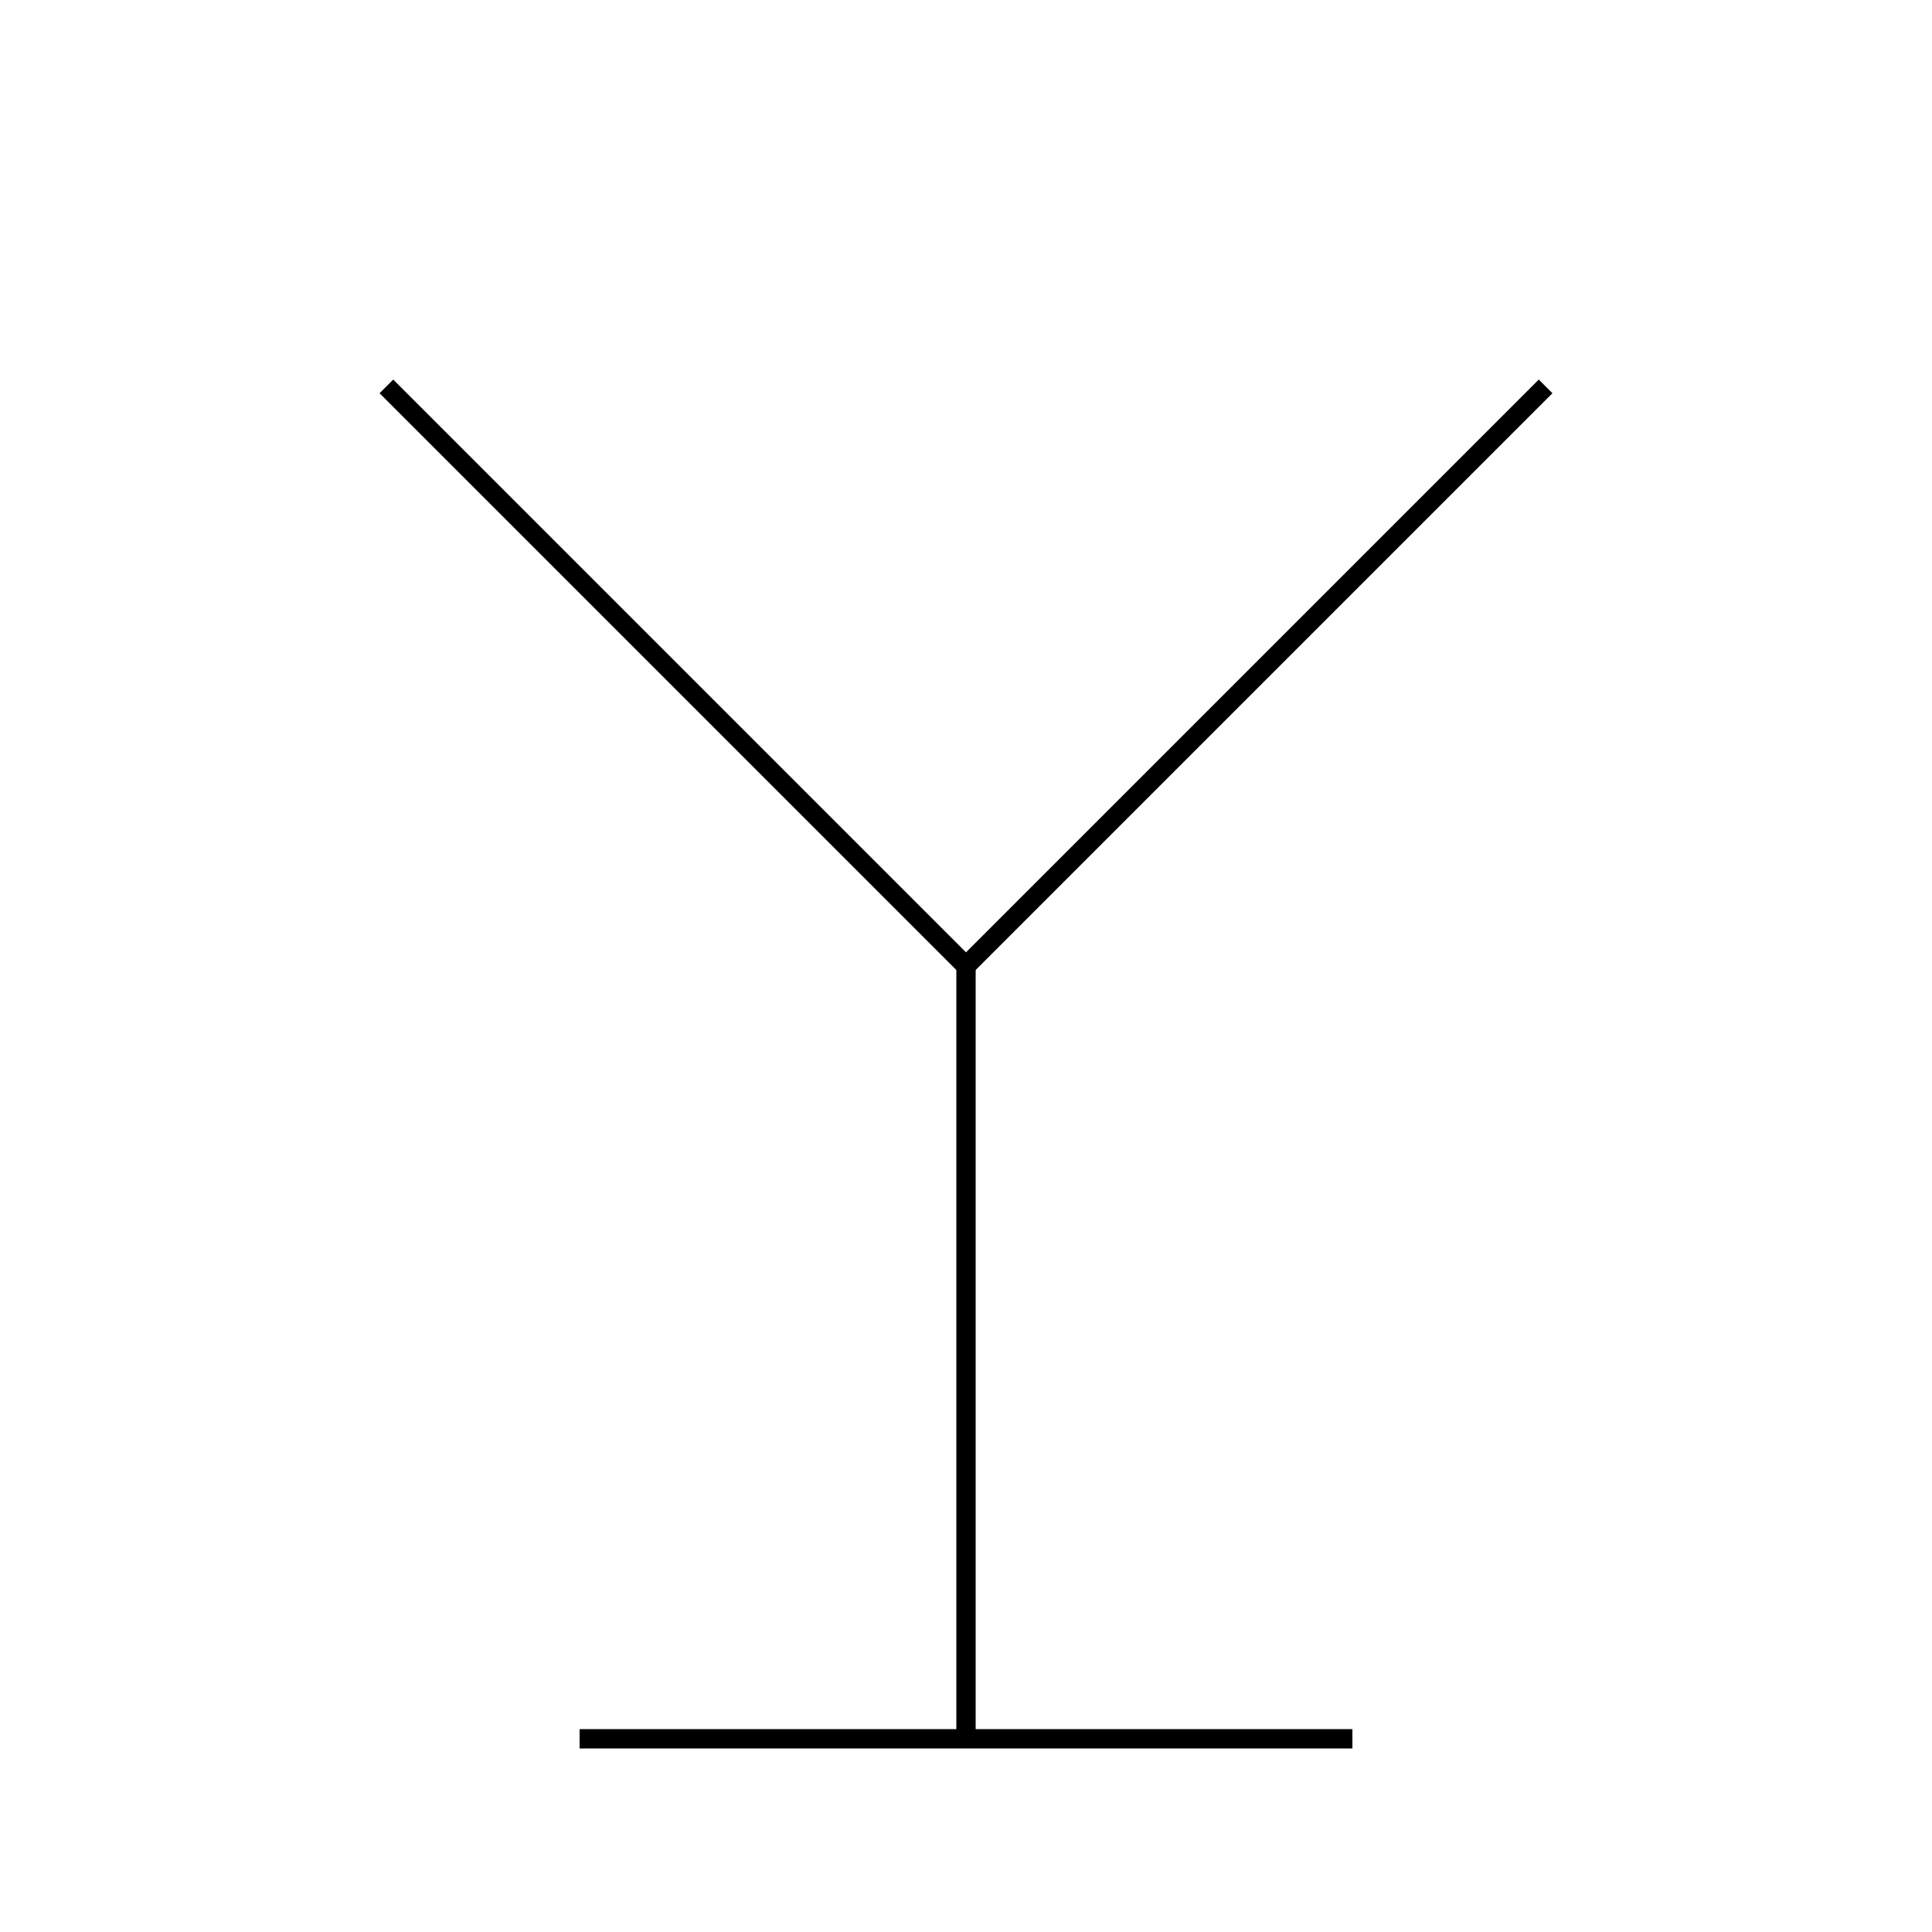
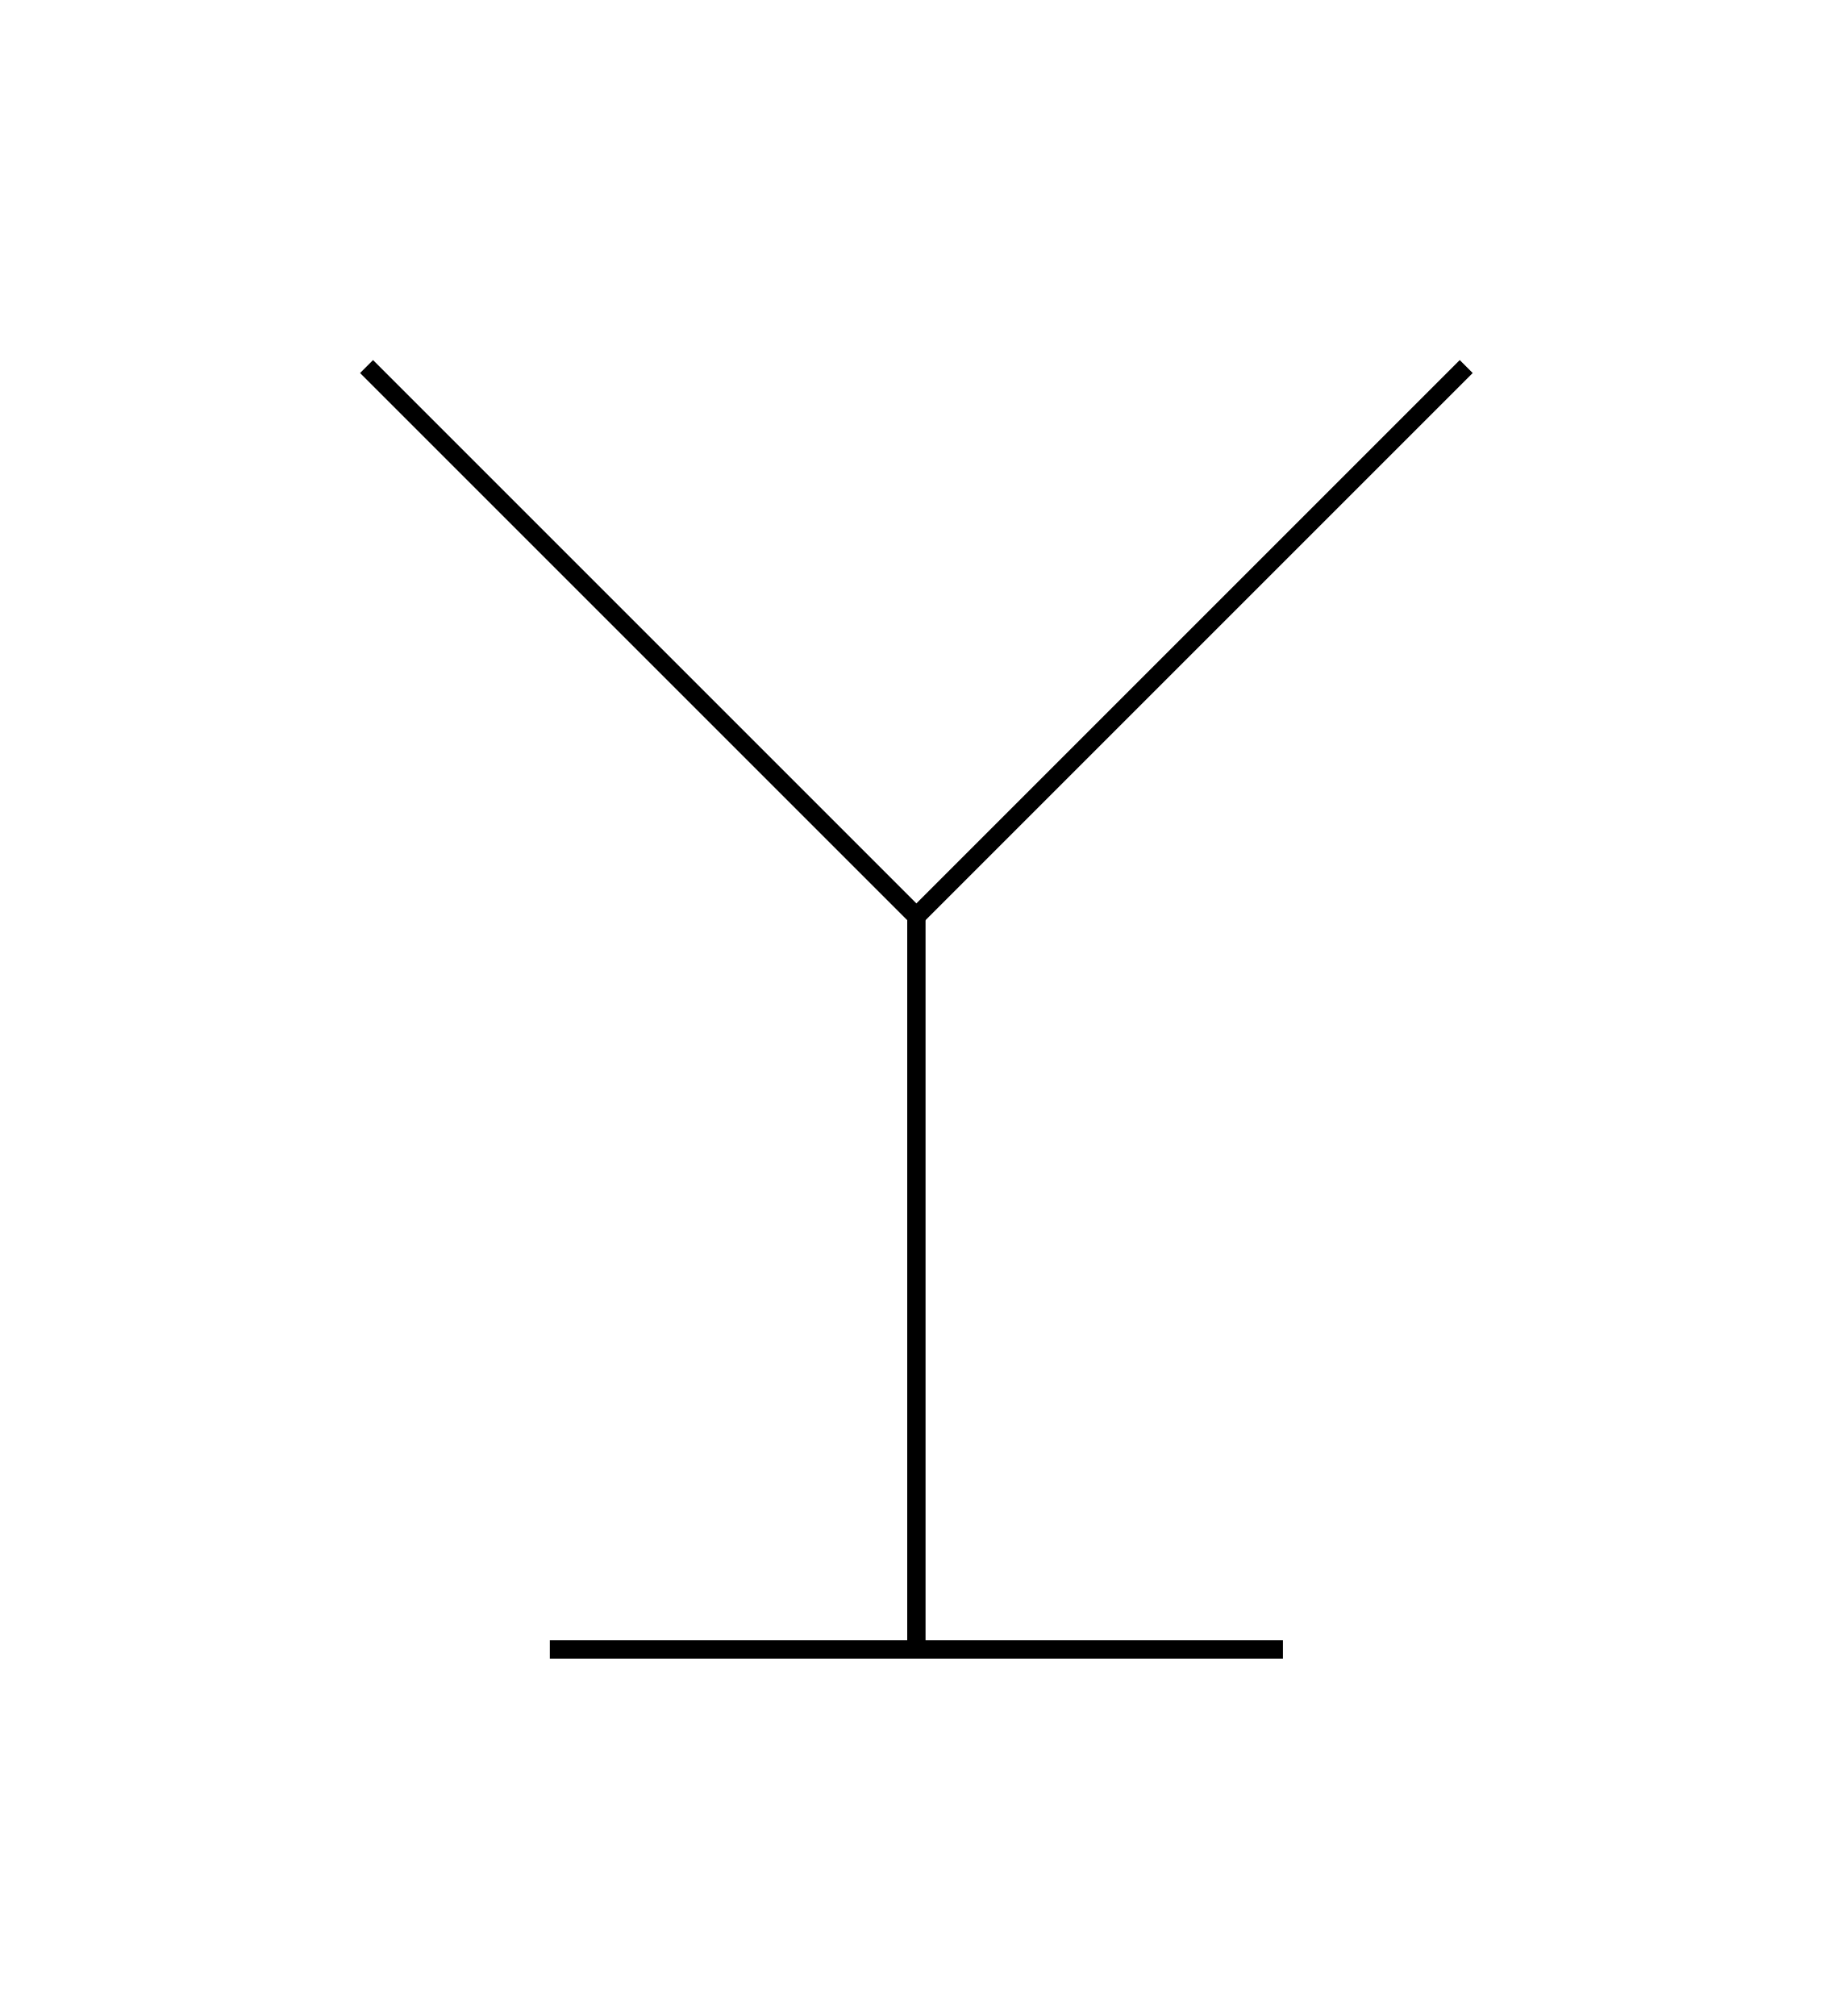
- <svg xmlns="http://www.w3.org/2000/svg" width="1000" height="1000">
+ <svg xmlns="http://www.w3.org/2000/svg" width="1000" height="1100">
  <polyline points="200,200 500,500 800,200" style="fill:none;stroke:black;stroke-width:10" />
  <polyline points="500,500 500,900" style="fill:none;stroke:black;stroke-width:10" />
  <polyline points="300,900 700,900" style="fill:none;stroke:black;stroke-width:10" />
</svg>
